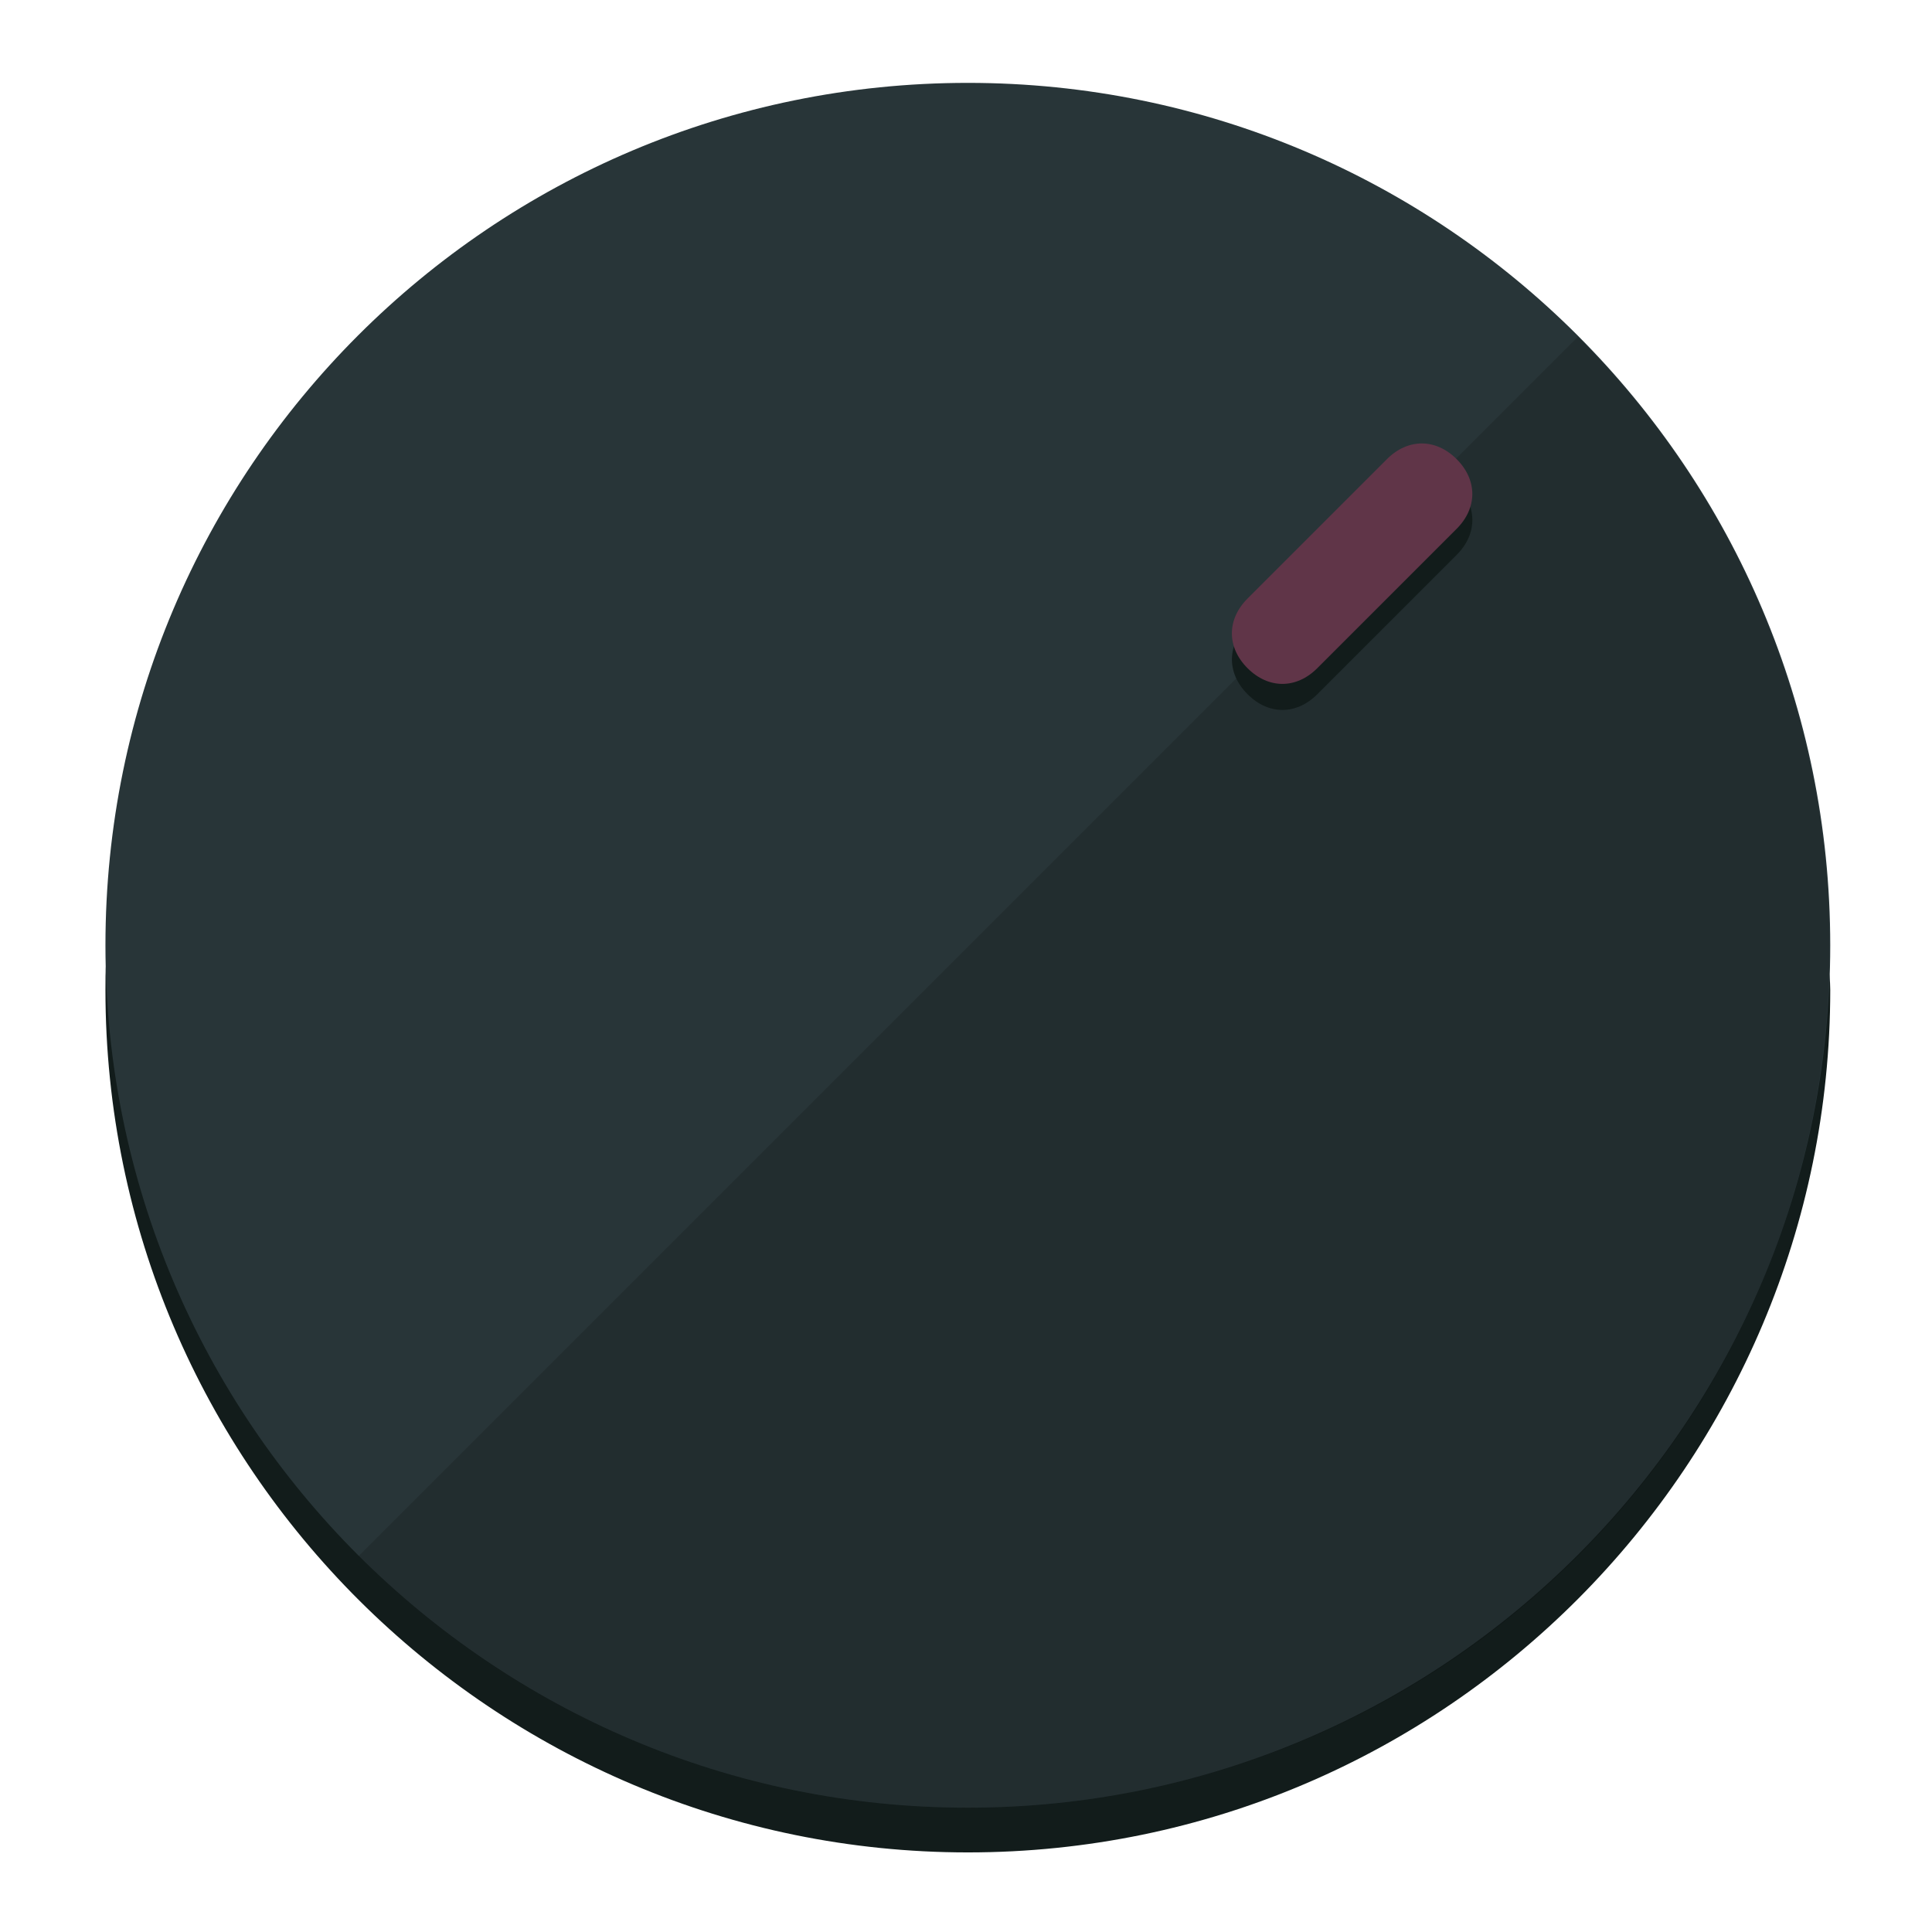
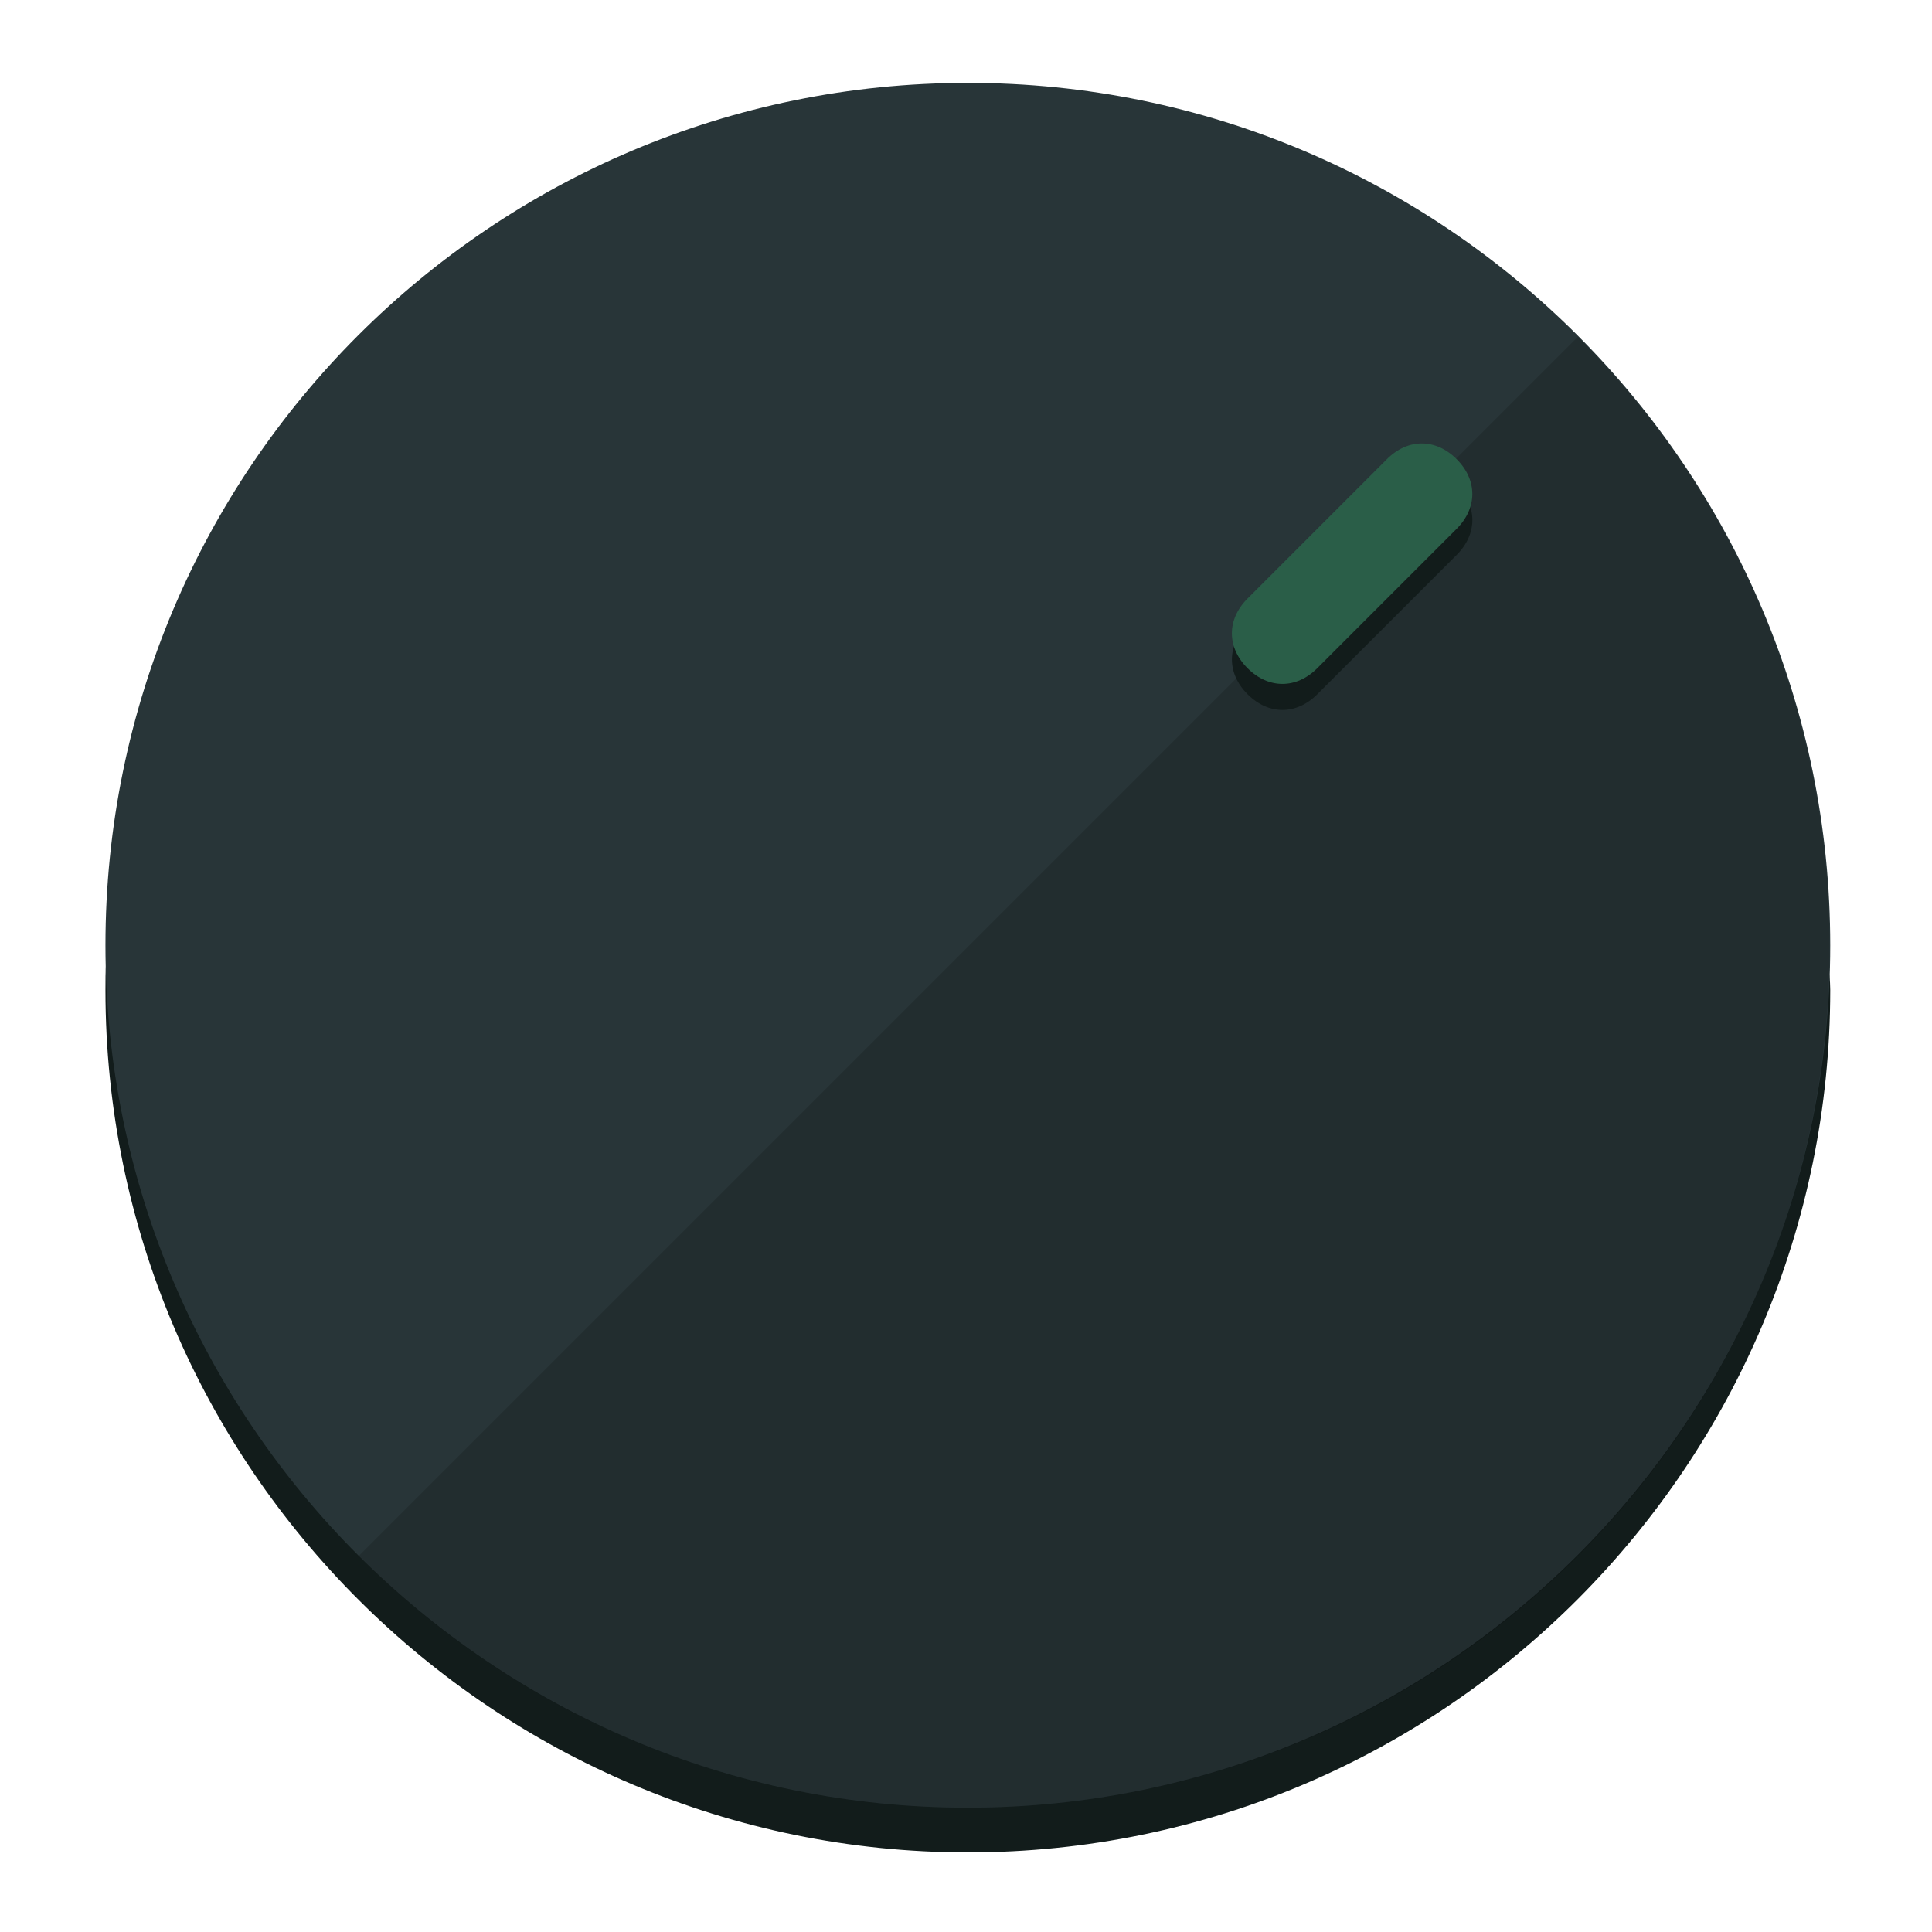
<svg xmlns="http://www.w3.org/2000/svg" height="120px" width="120px" version="1.1" id="Layer_1" viewBox="0 0 496.8 496.8" xml:space="preserve">
  <defs id="defs23" />
  <g id="g3158">
    <path style="display:inline;fill:#121c1b;fill-opacity:1;stroke-width:1.584" d="m 248.875,445.92 c 116.582,0 212.89,-91.238 220.493,-205.286 0,5.069 1.267,8.87 1.267,13.939 0,121.651 -98.842,221.76 -221.76,221.76 -121.651,0 -221.76,-98.842 -221.76,-221.76 0,-5.069 0,-8.87 1.267,-13.939 7.603,114.048 103.91,205.286 220.493,205.286 z" id="path8" />
    <circle style="display:inline;fill:#283538;fill-opacity:1;stroke-width:1.584" cx="248.875" cy="243.071" r="221.76" id="circle12" />
    <path style="display:inline;fill:#000000;fill-opacity:0.154;stroke-width:1.587" d="m 405.744,86.606 c 86.308,86.308 86.308,227.193 0,313.5 -86.308,86.308 -227.193,86.308 -313.5,0" id="path14" />
  </g>
  <g id="g3198">
    <circle style="display:none;fill:#000000;fill-opacity:0;stroke-width:1.584" cx="347.932" cy="-3.454" r="221.76" id="circle12-3" transform="rotate(45)" />
    <path style="display:inline;fill:#121c1b;fill-opacity:1;stroke-width:1.584" d="m 338.732,178.525 c -5.376,5.376 -12.545,5.376 -17.921,-3e-5 v 0 c -5.376,-5.376 -5.376,-12.545 -1e-5,-17.921 l 35.842,-35.842 c 5.376,-5.376 12.545,-5.376 17.921,2e-5 v 0 c 5.376,5.376 5.376,12.545 0,17.921 z" id="path3789" />
-     <path style="display:inline;fill:#603548;stroke-width:1.584" d="m 338.722,171.826 c -5.376,5.376 -12.545,5.376 -17.921,-2e-5 v 0 c -5.376,-5.376 -5.376,-12.545 0,-17.921 l 35.842,-35.842 c 5.376,-5.376 12.545,-5.376 17.921,-10e-6 v 0 c 5.376,5.376 5.376,12.545 0,17.921 z" id="path915" />
+     <path style="display:inline;fill:#2A5E48;stroke-width:1.584" d="m 338.722,171.826 c -5.376,5.376 -12.545,5.376 -17.921,-2e-5 v 0 c -5.376,-5.376 -5.376,-12.545 0,-17.921 l 35.842,-35.842 c 5.376,-5.376 12.545,-5.376 17.921,-10e-6 v 0 c 5.376,5.376 5.376,12.545 0,17.921 z" id="path915" />
  </g>
</svg>
